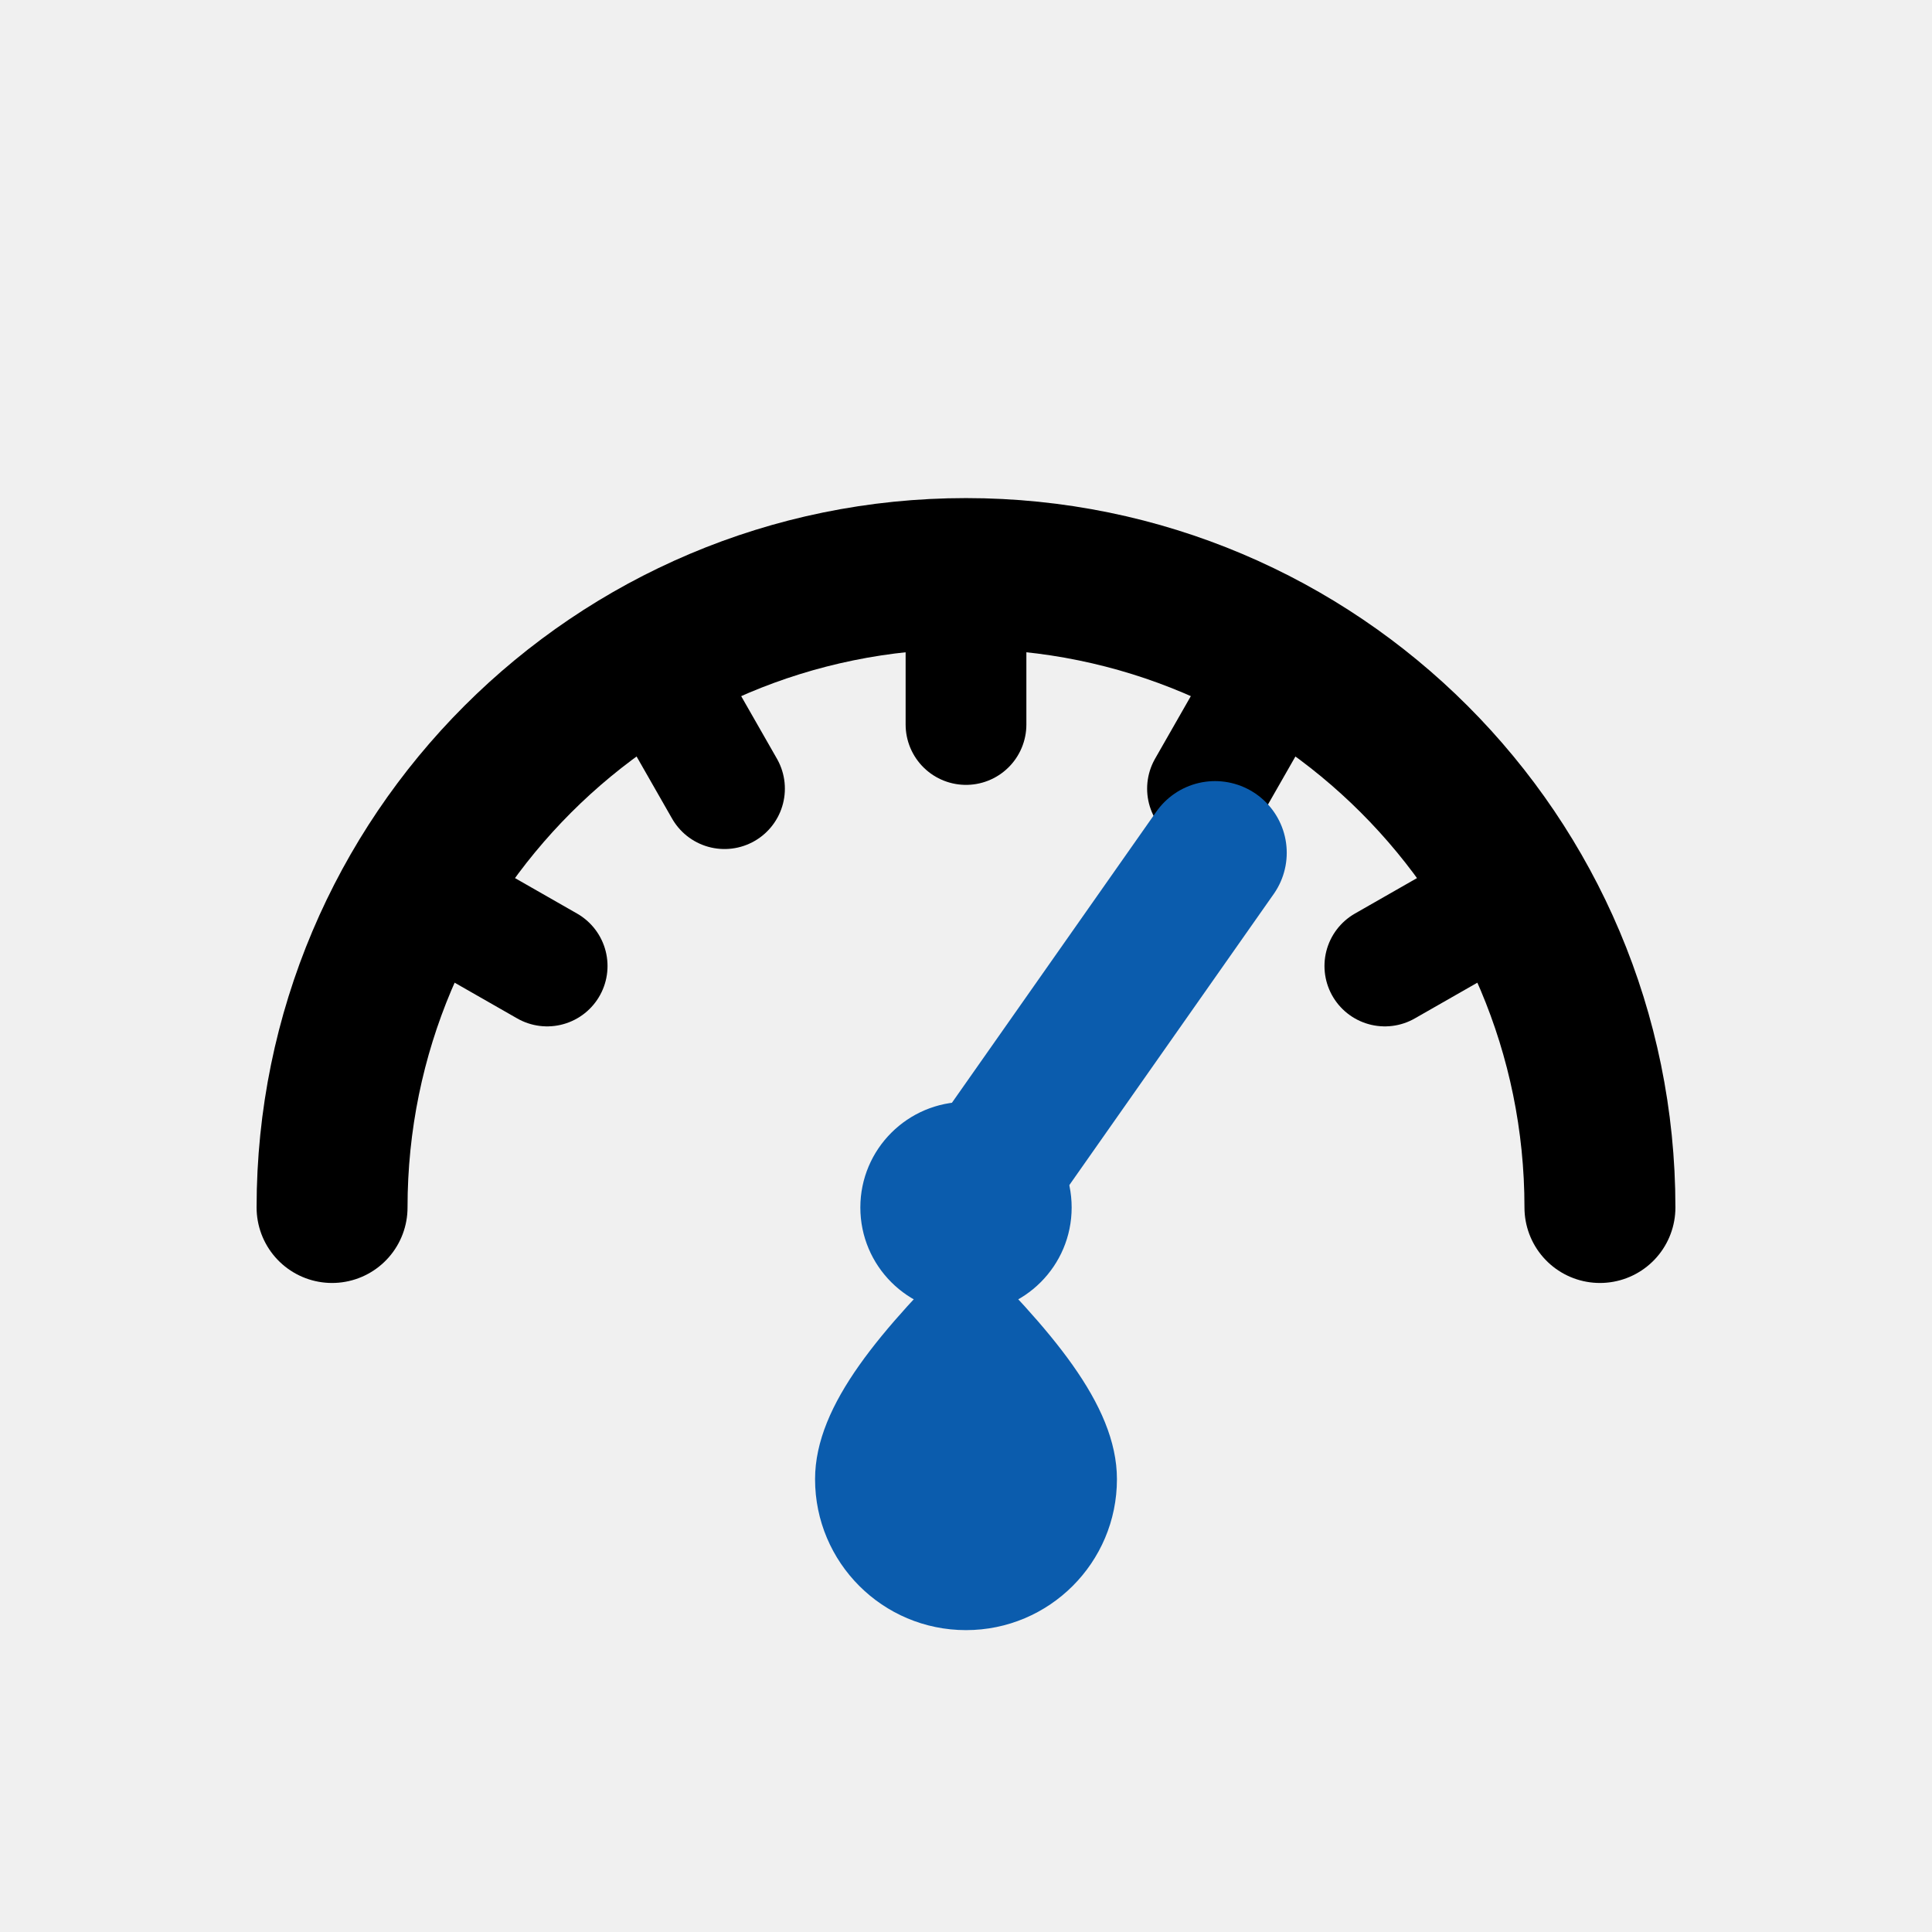
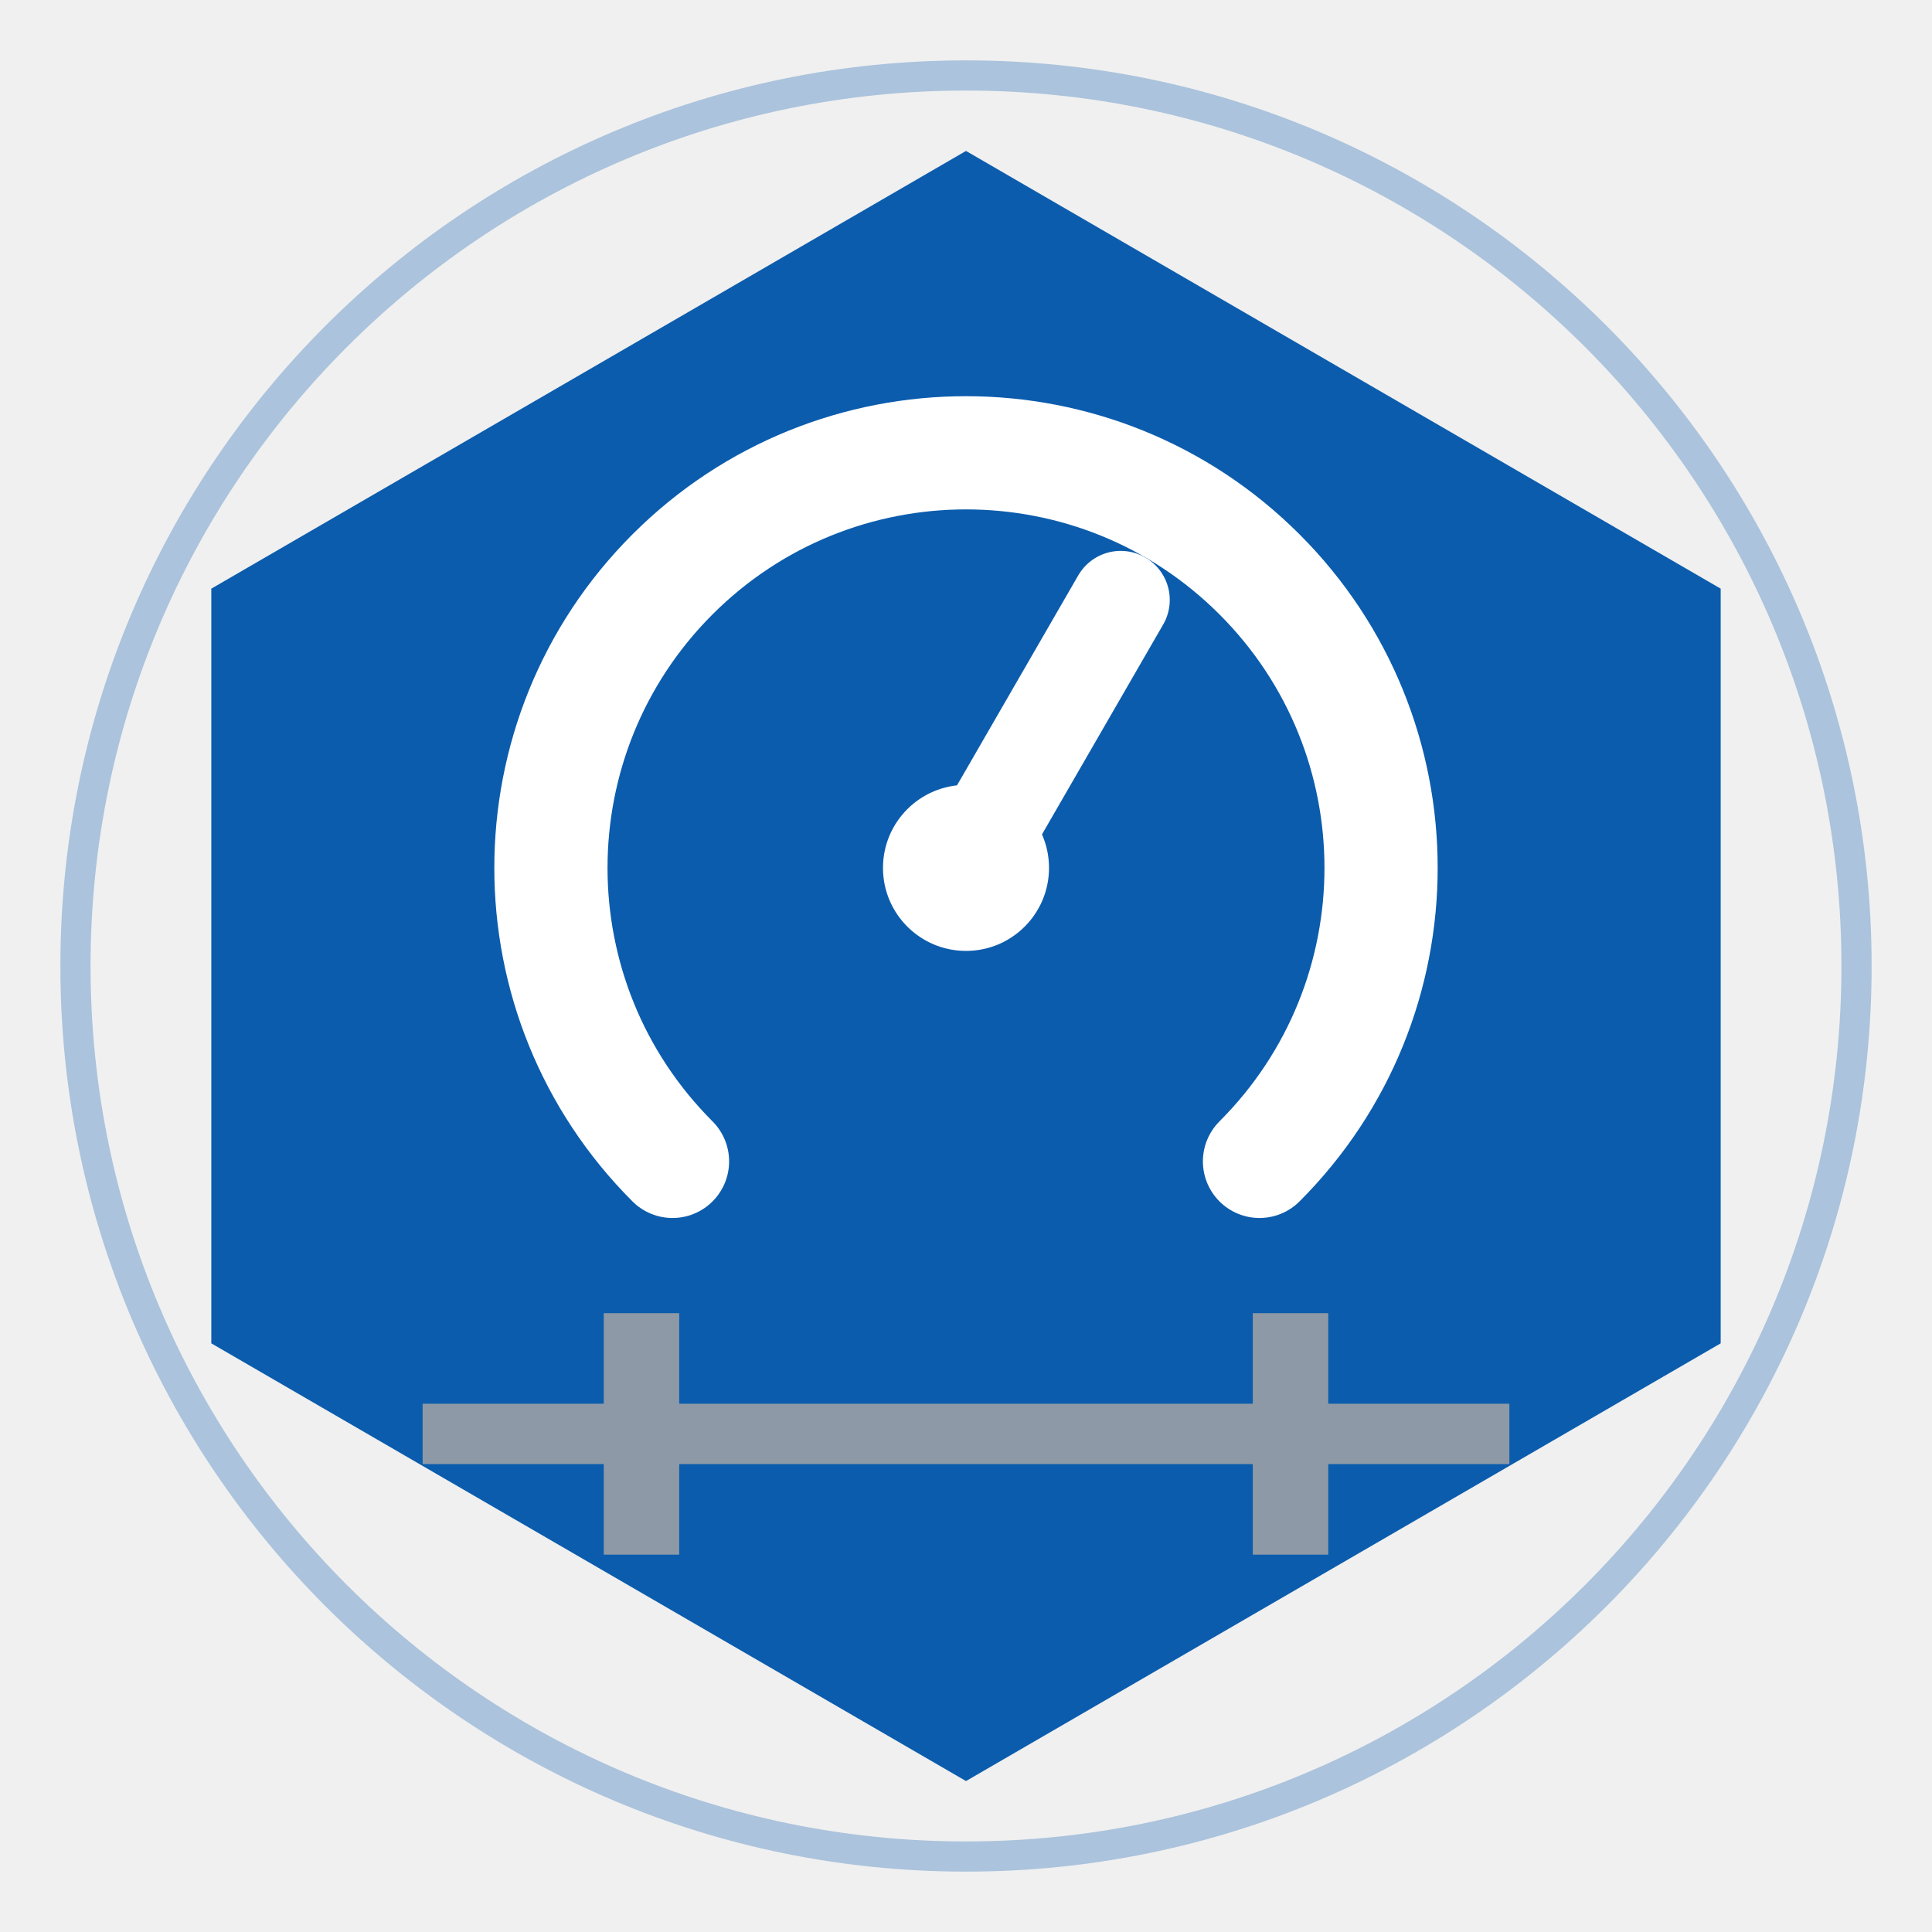
<svg xmlns="http://www.w3.org/2000/svg" viewBox="0 0 512 512" width="512" height="512">
-   <path d="M88 320 A168 168 0 0 1 424 320" fill="none" stroke="currentColor" stroke-width="40" stroke-linecap="round" />
-   <path d="M110 236 L145 256" fill="none" stroke="currentColor" stroke-width="32" stroke-linecap="round" />
-   <path d="M172 174 L192 209" fill="none" stroke="currentColor" stroke-width="32" stroke-linecap="round" />
-   <path d="M256 152 L256 192" fill="none" stroke="currentColor" stroke-width="32" stroke-linecap="round" />
-   <path d="M340 174 L320 209" fill="none" stroke="currentColor" stroke-width="32" stroke-linecap="round" />
-   <path d="M402 236 L367 256" fill="none" stroke="currentColor" stroke-width="32" stroke-linecap="round" />
-   <path d="M256 320 L322 226" fill="none" stroke="#0b5cad" stroke-width="38" stroke-linecap="round" />
-   <circle cx="256" cy="320" r="28" fill="#0b5cad" />
-   <path d="M256 330 C234 352 216 372 216 392 A40 40 0 0 0 296 392 C296 372 278 352 256 330 Z" fill="#0b5cad" />
+   <circle cx="256" cy="256" r="236" fill="none" stroke="#0b5cad" stroke-opacity="0.30" stroke-width="8" />
+   <path d="M256 40 L456 156 L456 356 L256 472 L56 356 L56 156 Z" fill="#0b5cad" />
+   <path d="M178.22 307.78 A110 110 0 1 1 333.78 307.78" fill="none" stroke="#ffffff" stroke-width="30" stroke-linecap="round" />
+   <path d="M256 230 L297 158.99" fill="none" stroke="#ffffff" stroke-width="26" stroke-linecap="round" />
+   <circle cx="256" cy="230" r="22" fill="#ffffff" />
+   <line x1="112" y1="380" x2="400" y2="380" stroke="#8d99a6" stroke-width="16" />
+   <line x1="170" y1="348" x2="170" y2="412" stroke="#8d99a6" stroke-width="20" />
+   <line x1="342" y1="348" x2="342" y2="412" stroke="#8d99a6" stroke-width="20" />
</svg>
